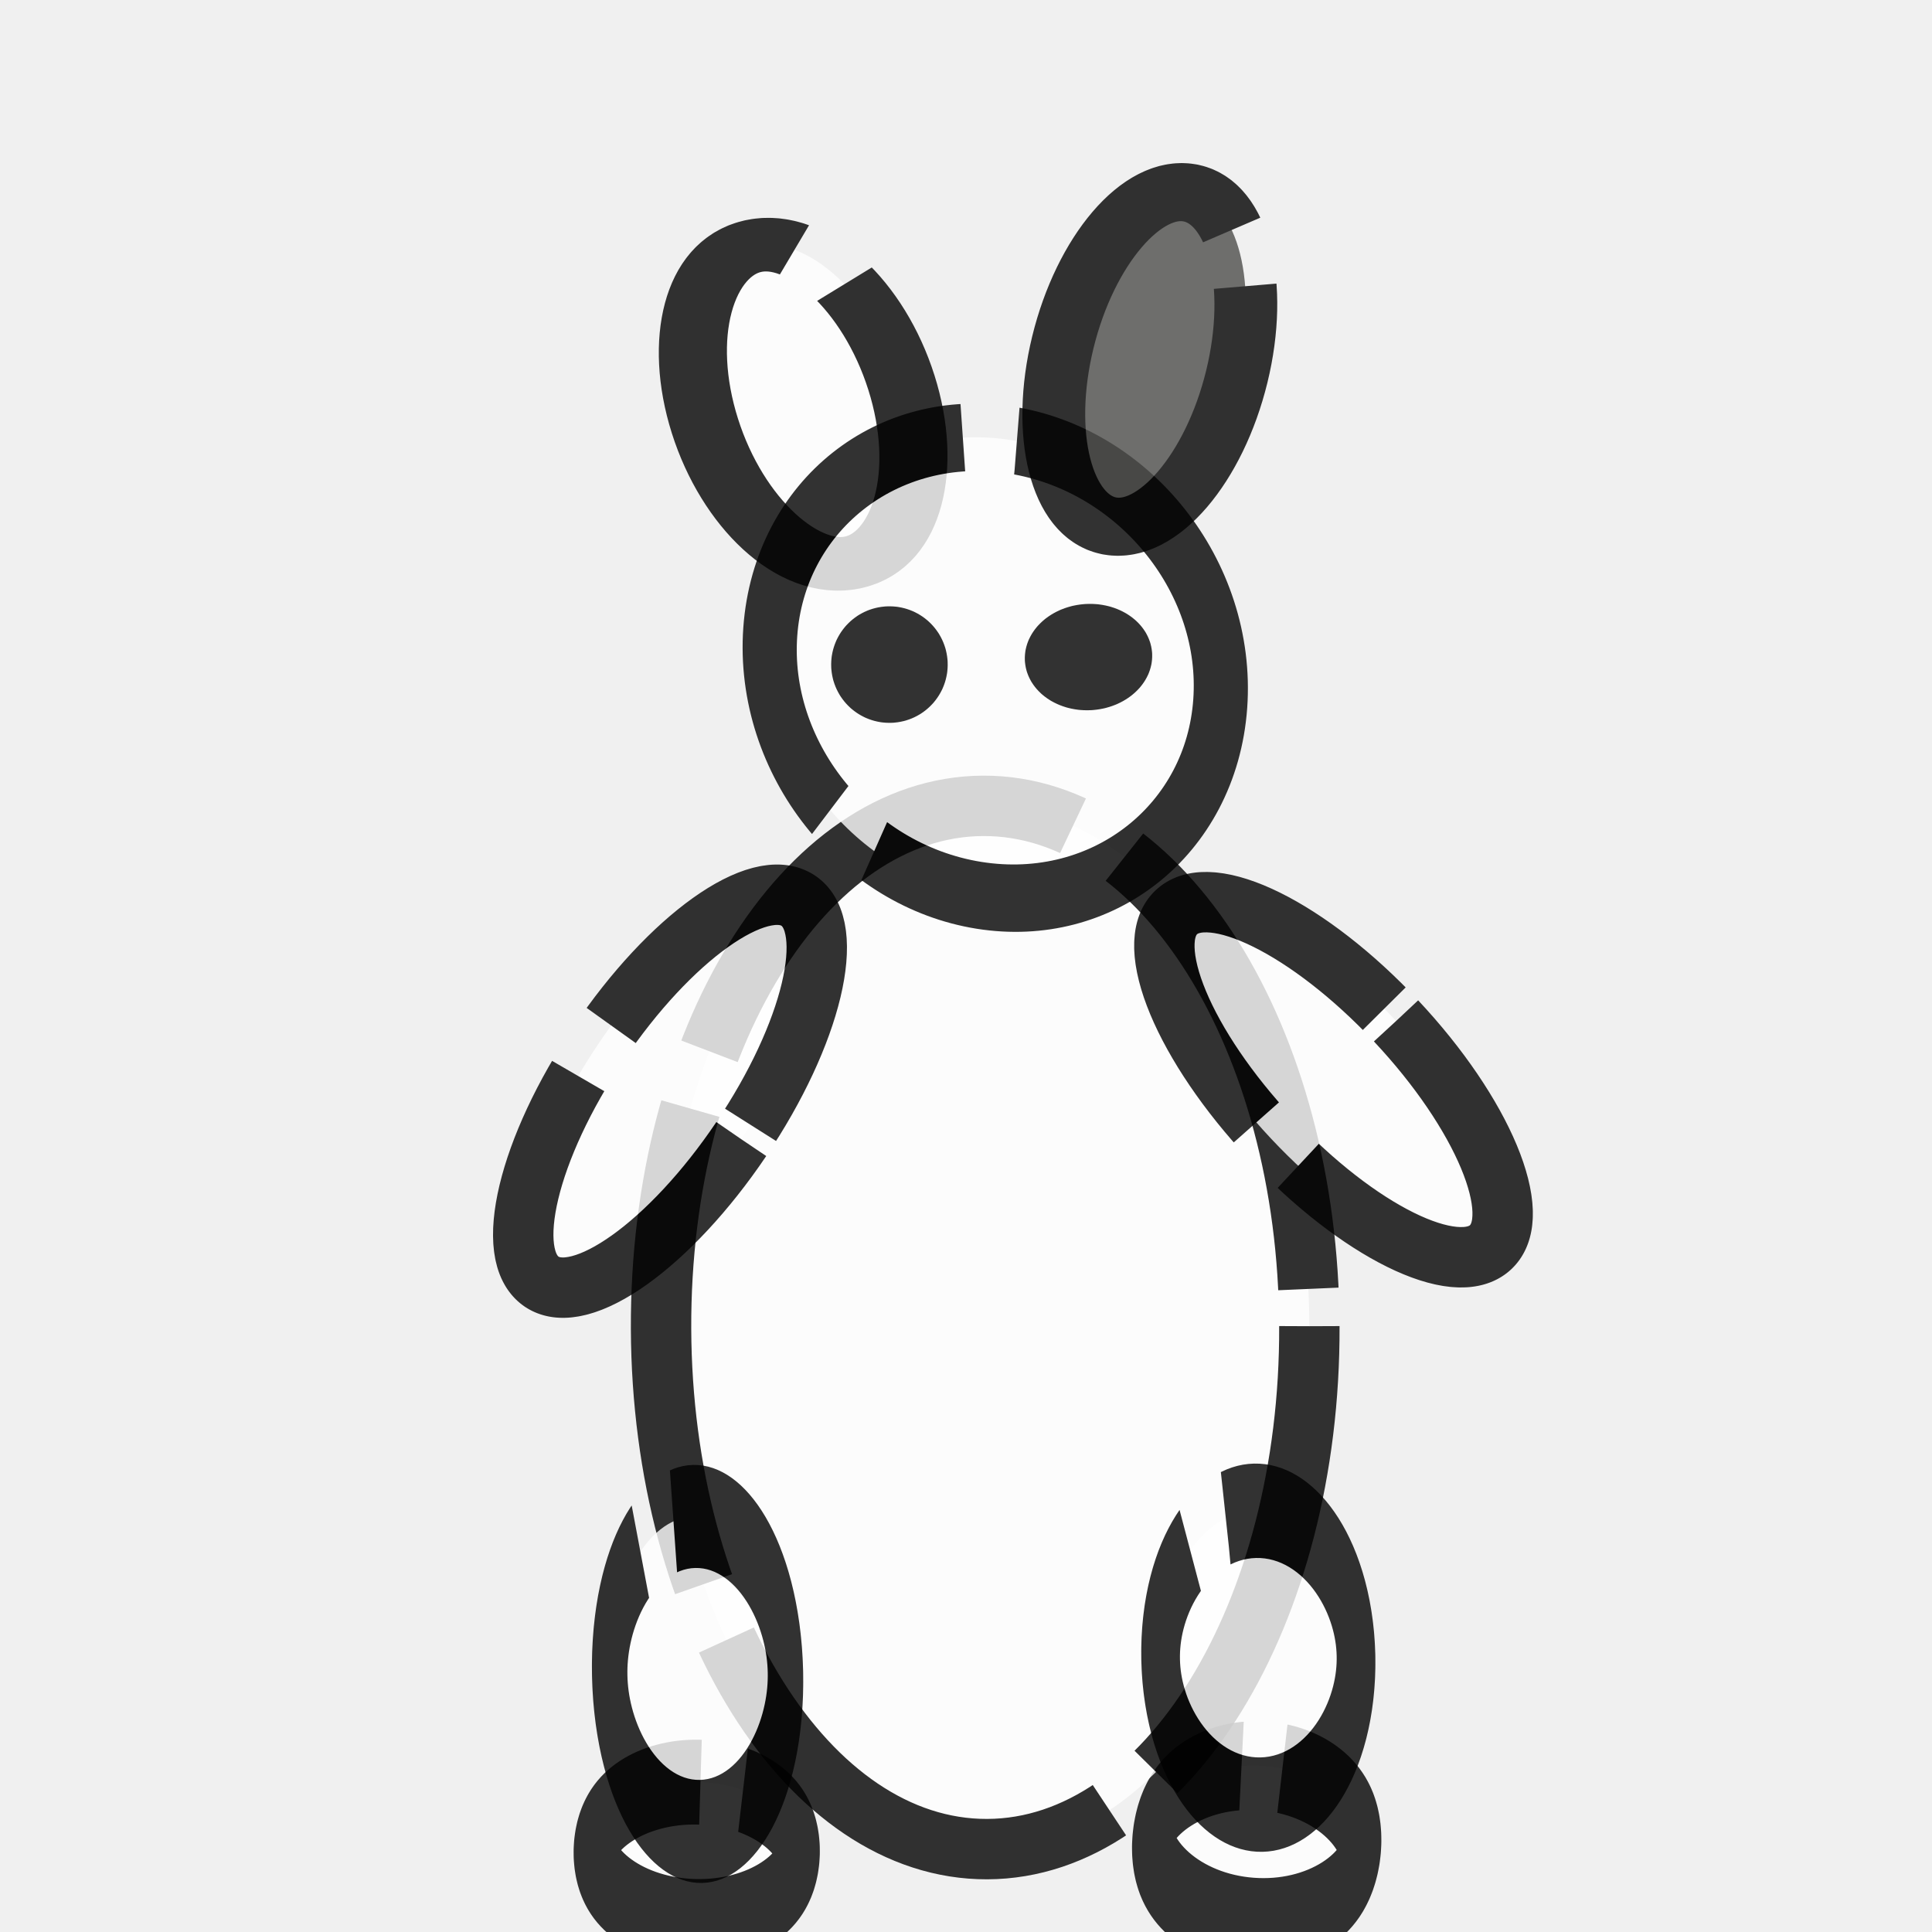
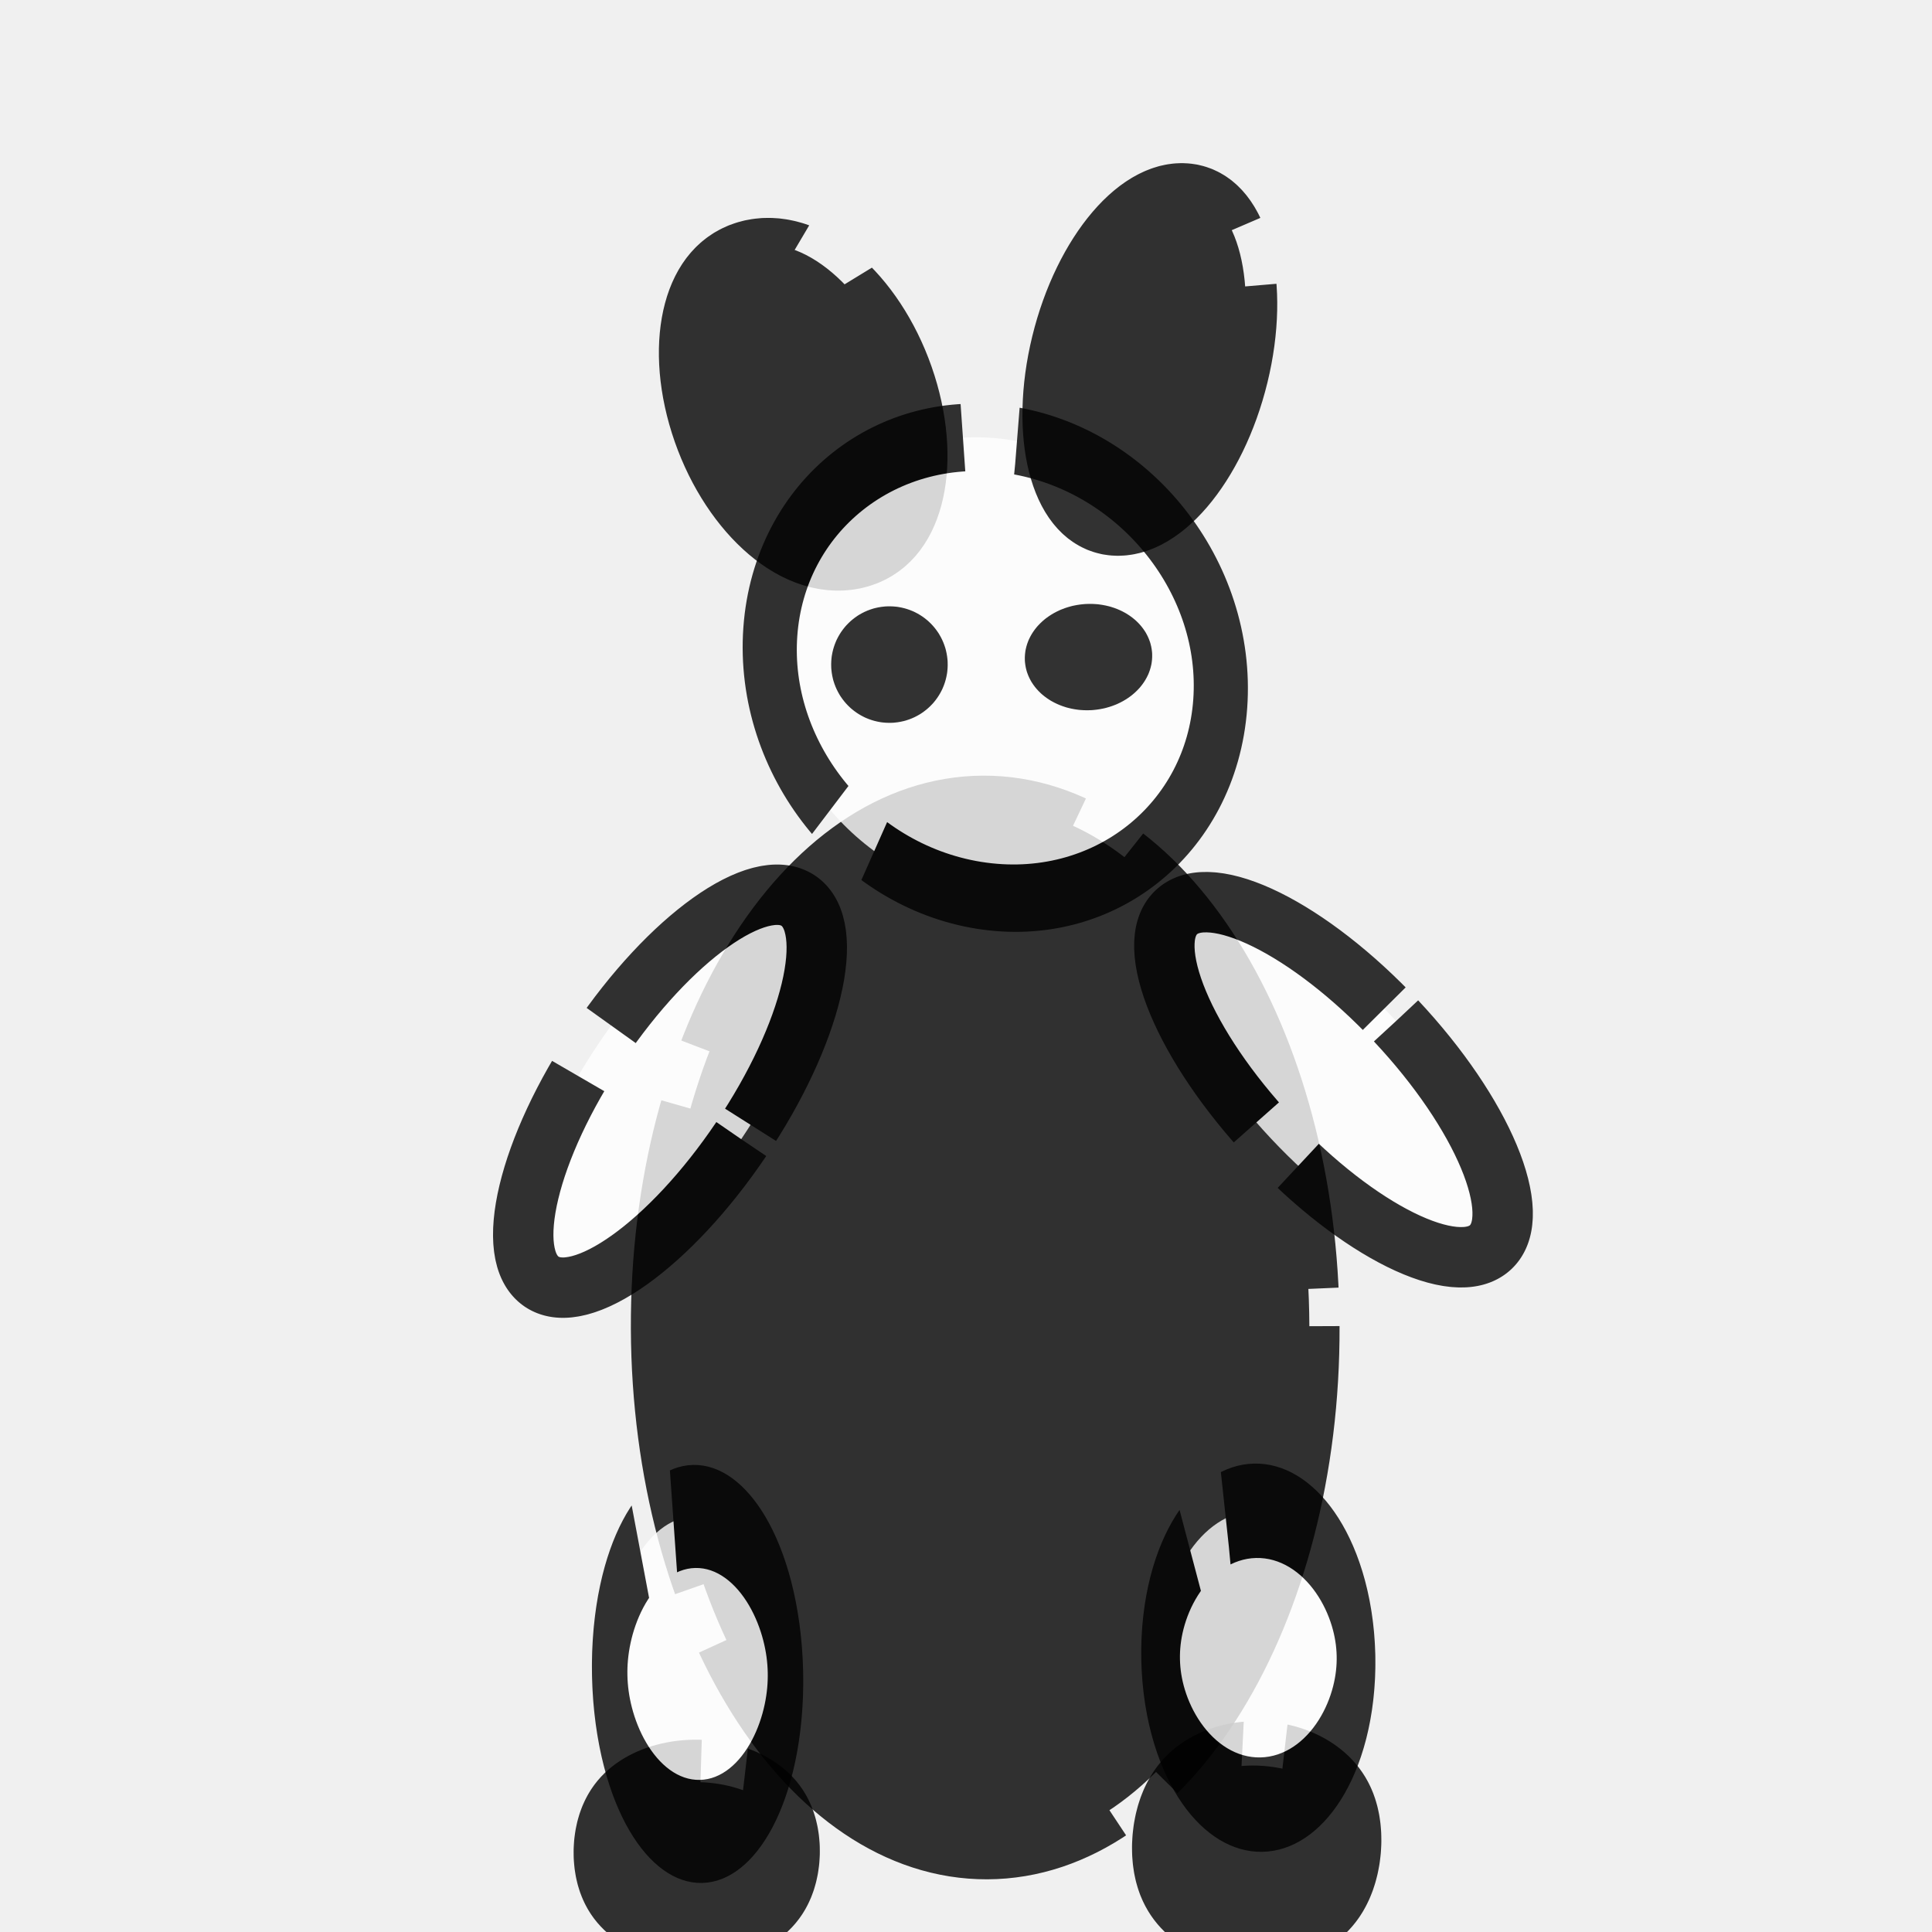
<svg xmlns="http://www.w3.org/2000/svg" width="32" height="32" id="svg2" version="1.1">
  <defs id="defs4" />
  <g id="layer1" transform="translate(0,-1020.362)">
-     <path transform="matrix(0.5082587,0.03805256,-0.09563704,1.102545,14.72441,1017.739)" style="fill:#ffffff;fill-opacity:1;stroke:#000000;stroke-opacity:1;stroke-width:1.332;stroke-miterlimit:4;stroke-dasharray:10.652, 1.332;stroke-dashoffset:0;opacity:0.8" id="path3766-3" d="m 20.907,29.476 c 0,0.648 -1.512,1.173 -3.378,1.173 -1.865,0 -3.378,-0.525 -3.378,-1.173 0,-0.648 1.512,-1.173 3.378,-1.173 1.865,0 3.378,0.525 3.378,1.173 z" />
-     <path style="fill:#ffffff;fill-opacity:1;stroke:#000000;stroke-opacity:1;stroke-width:1;stroke-miterlimit:4;stroke-dasharray:8, 1;stroke-dashoffset:0;opacity:0.8" id="path3768" d="m 18.631,21.298 c 0,4.772 -2.404,8.64 -5.369,8.64 -2.965,0 -5.369,-3.868 -5.369,-8.64 0,-4.772 2.404,-8.64 5.369,-8.64 2.965,0 5.369,3.868 5.369,8.64 z" transform="matrix(0.9999922,-0.00395855,0.00395855,0.9999922,2.971918,1021.104)" />
-     <path style="fill:#ffffff;fill-opacity:1;stroke:#000000;stroke-opacity:1;stroke-width:1.462;stroke-miterlimit:4;stroke-dasharray:11.694, 1.462;stroke-dashoffset:0;opacity:0.8" id="path3796-0" d="m 17.493,27.947 c 0,1.257 -1.656,2.276 -3.698,2.276 -2.042,0 -3.698,-1.019 -3.698,-2.276 0,-1.257 1.656,-2.276 3.698,-2.276 2.042,0 3.698,1.019 3.698,2.276 z" transform="matrix(0.437537,-0.0096245,0.02351804,1.069149,14.14856,1018.072)" />
-     <path style="fill:#ffffff;fill-opacity:1;stroke:#000000;stroke-opacity:1;stroke-width:1;stroke-miterlimit:4;stroke-dasharray:8, 1;stroke-dashoffset:0;opacity:0.8" id="path3792-5" d="m 21.191,22.151 c 0,2.101 -0.637,3.804 -1.422,3.804 -0.785,0 -1.422,-1.703 -1.422,-3.804 0,-2.101 0.637,-3.804 1.422,-3.804 0.785,0 1.422,1.703 1.422,3.804 z" transform="matrix(0.7294303,-0.6840551,0.6840551,0.7294303,-7.485534,1035.611)" />
-     <path style="fill:#ffffff;fill-opacity:1;stroke:#000000;stroke-opacity:1;stroke-width:1.428;stroke-miterlimit:4;stroke-dasharray:11.426, 1.428;stroke-dashoffset:0;opacity:0.8" id="path3766" d="m 20.907,29.476 c 0,0.648 -1.512,1.173 -3.378,1.173 -1.865,0 -3.378,-0.525 -3.378,-1.173 0,-0.648 1.512,-1.173 3.378,-1.173 1.865,0 3.378,0.525 3.378,1.173 z" transform="matrix(0.4981626,0.01101159,-0.0259843,0.9835613,3.573584,1021.849)" />
-     <path style="fill:#ffffff;fill-opacity:1;stroke:#000000;stroke-opacity:1;stroke-width:1;stroke-miterlimit:4;stroke-dasharray:8, 1;stroke-dashoffset:0;opacity:0.8" id="path3792" d="m 21.191,22.151 c 0,2.101 -0.637,3.804 -1.422,3.804 -0.785,0 -1.422,-1.703 -1.422,-3.804 0,-2.101 0.637,-3.804 1.422,-3.804 0.785,0 1.422,1.703 1.422,3.804 z" transform="matrix(0.8293327,0.5587551,-0.5587551,0.8293327,7.079298,1009.019)" />
-     <path style="fill:#ffffff;fill-opacity:1;stroke:#000000;stroke-opacity:1;stroke-width:1.101;stroke-miterlimit:4;stroke-dasharray:8.807, 1.101;stroke-dashoffset:0;opacity:0.8" id="path3772" d="m 13.582,7.609 c 0,0.903 -1.512,1.636 -3.378,1.636 -1.865,0 -3.378,-0.732 -3.378,-1.636 0,-0.903 1.512,-1.636 3.378,-1.636 1.865,0 3.378,0.732 3.378,1.636 z" transform="matrix(0.2454737,0.7753027,-0.9946538,0.2195207,18.36616,1017.476)" />
-     <path style="fill:#ffffff;fill-opacity:1;stroke:#000000;stroke-opacity:1;stroke-width:1.159;stroke-miterlimit:4;stroke-dasharray:9.273, 1.159;stroke-dashoffset:0;opacity:0.8" id="path3770" d="m 21.618,9.849 c 0,2.18 -2.165,3.947 -4.836,3.947 -2.671,0 -4.836,-1.767 -4.836,-3.947 0,-2.18 2.165,-3.947 4.836,-3.947 2.671,0 4.836,1.767 4.836,3.947 z" transform="matrix(0.770532,0.1233542,-0.06851811,0.9549843,4.228385,1019.946)" />
-     <path style="fill:#4d4d4b;fill-opacity:1;stroke:#000000;stroke-opacity:1;stroke-width:1.152;stroke-miterlimit:4;stroke-dasharray:9.218, 1.152;stroke-dashoffset:0;opacity:0.8" id="path3772-7" d="m 13.582,7.609 c 0,0.903 -1.512,1.636 -3.378,1.636 -1.865,0 -3.378,-0.732 -3.378,-1.636 0,-0.903 1.512,-1.636 3.378,-1.636 1.865,0 3.378,0.732 3.378,1.636 z" transform="matrix(-0.19936,0.8161358,-0.8805746,-0.1732881,27.77926,1019.306)" />
-     <path style="fill:#ffffff;fill-opacity:1;stroke:#000000;stroke-opacity:1;stroke-width:0.841;stroke-miterlimit:4;stroke-dasharray:6.726, 0.841;stroke-dashoffset:0;opacity:0.8" id="path3794" d="m 20.48,9.707 c 0,0.216 -0.175,0.391 -0.391,0.391 -0.216,0 -0.391,-0.175 -0.391,-0.391 0,-0.216 0.175,-0.391 0.391,-0.391 0.216,0 0.391,0.175 0.391,0.391 z" transform="matrix(1.187023,-0.07665294,0.07665294,1.187023,-9.858381,1021.387)" />
-     <path style="fill:#ffffff;fill-opacity:1;stroke:#000000;stroke-opacity:1;stroke-width:1.489;stroke-miterlimit:4;stroke-dasharray:11.909, 1.489;stroke-dashoffset:0;opacity:0.8" id="path3796" d="m 17.493,27.947 c 0,1.257 -1.656,2.276 -3.698,2.276 -2.042,0 -3.698,-1.019 -3.698,-2.276 0,-1.257 1.656,-2.276 3.698,-2.276 2.042,0 3.698,1.019 3.698,2.276 z" transform="matrix(0.3935587,-0.00844164,0.02458259,1.146068,5.437939,1016.175)" />
-     <path style="fill:#ffffff;fill-opacity:1;stroke:#000000;stroke-opacity:1;stroke-width:0.842;stroke-miterlimit:4;stroke-dasharray:6.738, 0.842;stroke-dashoffset:0;opacity:0.8" id="path3794-0" d="m 20.48,9.707 c 0,0.216 -0.175,0.391 -0.391,0.391 -0.216,0 -0.391,-0.175 -0.391,-0.391 0,-0.216 0.175,-0.391 0.391,-0.391 0.216,0 0.391,0.175 0.391,0.391 z" transform="matrix(1.297477,-0.0837856,0.06987435,1.082052,-8.714258,1022.425)" />
+     <path transform="matrix(0.5082587,0.03805256,-0.09563704,1.102545,14.72441,1017.739)" style="fill:#000000;fill-opacity:1;stroke:#000000;stroke-opacity:1;stroke-width:1.332;stroke-miterlimit:4;stroke-dasharray:10.652, 1.332;stroke-dashoffset:0;opacity:0.8" id="path3766-3" d="m 20.907,29.476 a 3.378,1.173 0 0 1 -3.378,1.173 3.378,1.173 0 0 1 -3.378,-1.173 3.378,1.173 0 0 1 3.378,-1.173 3.378,1.173 0 0 1 3.378,1.173 z" />
+     <path style="fill:#000000;fill-opacity:1;stroke:#000000;stroke-opacity:1;stroke-width:1;stroke-miterlimit:4;stroke-dasharray:8, 1;stroke-dashoffset:0;opacity:0.8" id="path3768" d="m 18.631,21.298 a 5.369,8.64 0 0 1 -5.369,8.64 5.369,8.64 0 0 1 -5.369,-8.64 5.369,8.64 0 0 1 5.369,-8.64 5.369,8.64 0 0 1 5.369,8.64 z" transform="matrix(0.9999922,-0.00395855,0.00395855,0.9999922,2.971918,1021.104)" />
+     <path style="fill:#ffffff;fill-opacity:1;stroke:#000000;stroke-opacity:1;stroke-width:1.462;stroke-miterlimit:4;stroke-dasharray:11.694, 1.462;stroke-dashoffset:0;opacity:0.8" id="path3796-0" d="m 17.493,27.947 a 3.698,2.276 0 0 1 -3.698,2.276 3.698,2.276 0 0 1 -3.698,-2.276 3.698,2.276 0 0 1 3.698,-2.276 3.698,2.276 0 0 1 3.698,2.276 z" transform="matrix(0.437537,-0.0096245,0.02351804,1.069149,14.14856,1018.072)" />
+     <path style="fill:#ffffff;fill-opacity:1;stroke:#000000;stroke-opacity:1;stroke-width:1;stroke-miterlimit:4;stroke-dasharray:8, 1;stroke-dashoffset:0;opacity:0.8" id="path3792-5" d="m 21.191,22.151 a 1.422,3.804 0 0 1 -1.422,3.804 1.422,3.804 0 0 1 -1.422,-3.804 1.422,3.804 0 0 1 1.422,-3.804 1.422,3.804 0 0 1 1.422,3.804 z" transform="matrix(0.7294303,-0.6840551,0.6840551,0.7294303,-7.485534,1035.611)" />
+     <path style="fill:#000000;fill-opacity:1;stroke:#000000;stroke-opacity:1;stroke-width:1.428;stroke-miterlimit:4;stroke-dasharray:11.426, 1.428;stroke-dashoffset:0;opacity:0.8" id="path3766" d="m 20.907,29.476 a 3.378,1.173 0 0 1 -3.378,1.173 3.378,1.173 0 0 1 -3.378,-1.173 3.378,1.173 0 0 1 3.378,-1.173 3.378,1.173 0 0 1 3.378,1.173 z" transform="matrix(0.4981626,0.01101159,-0.0259843,0.9835613,3.573584,1021.849)" />
+     <path style="fill:#ffffff;fill-opacity:1;stroke:#000000;stroke-opacity:1;stroke-width:1;stroke-miterlimit:4;stroke-dasharray:8, 1;stroke-dashoffset:0;opacity:0.8" id="path3792" d="m 21.191,22.151 a 1.422,3.804 0 0 1 -1.422,3.804 1.422,3.804 0 0 1 -1.422,-3.804 1.422,3.804 0 0 1 1.422,-3.804 1.422,3.804 0 0 1 1.422,3.804 z" transform="matrix(0.8293327,0.5587551,-0.5587551,0.8293327,7.079298,1009.019)" />
+     <path style="fill:#000000;fill-opacity:1;stroke:#000000;stroke-opacity:1;stroke-width:1.101;stroke-miterlimit:4;stroke-dasharray:8.807, 1.101;stroke-dashoffset:0;opacity:0.8" id="path3772" d="M 13.582,7.609 A 3.378,1.636 0 0 1 10.204,9.244 3.378,1.636 0 0 1 6.827,7.609 3.378,1.636 0 0 1 10.204,5.973 3.378,1.636 0 0 1 13.582,7.609 Z" transform="matrix(0.2454737,0.7753027,-0.9946538,0.2195207,18.36616,1017.476)" />
+     <path style="fill:#ffffff;fill-opacity:1;stroke:#000000;stroke-opacity:1;stroke-width:1.159;stroke-miterlimit:4;stroke-dasharray:9.273, 1.159;stroke-dashoffset:0;opacity:0.8" id="path3770" d="M 21.618,9.849 A 4.836,3.947 0 0 1 16.782,13.796 4.836,3.947 0 0 1 11.947,9.849 4.836,3.947 0 0 1 16.782,5.902 4.836,3.947 0 0 1 21.618,9.849 Z" transform="matrix(0.770532,0.1233542,-0.06851811,0.9549843,4.228385,1019.946)" />
+     <path style="fill:#000000;fill-opacity:1;stroke:#000000;stroke-opacity:1;stroke-width:1.152;stroke-miterlimit:4;stroke-dasharray:9.218, 1.152;stroke-dashoffset:0;opacity:0.8" id="path3772-7" d="M 13.582,7.609 A 3.378,1.636 0 0 1 10.204,9.244 3.378,1.636 0 0 1 6.827,7.609 3.378,1.636 0 0 1 10.204,5.973 3.378,1.636 0 0 1 13.582,7.609 Z" transform="matrix(-0.19936,0.8161358,-0.8805746,-0.1732881,27.77926,1019.306)" />
+     <path style="fill:#ffffff;fill-opacity:1;stroke:#000000;stroke-opacity:1;stroke-width:0.841;stroke-miterlimit:4;stroke-dasharray:6.726, 0.841;stroke-dashoffset:0;opacity:0.8" id="path3794" d="M 20.48,9.707 A 0.391,0.391 0 0 1 20.089,10.098 0.391,0.391 0 0 1 19.698,9.707 0.391,0.391 0 0 1 20.089,9.316 0.391,0.391 0 0 1 20.48,9.707 Z" transform="matrix(1.187023,-0.07665294,0.07665294,1.187023,-9.858381,1021.387)" />
+     <path style="fill:#ffffff;fill-opacity:1;stroke:#000000;stroke-opacity:1;stroke-width:1.489;stroke-miterlimit:4;stroke-dasharray:11.909, 1.489;stroke-dashoffset:0;opacity:0.8" id="path3796" d="m 17.493,27.947 a 3.698,2.276 0 0 1 -3.698,2.276 3.698,2.276 0 0 1 -3.698,-2.276 3.698,2.276 0 0 1 3.698,-2.276 3.698,2.276 0 0 1 3.698,2.276 z" transform="matrix(0.3935587,-0.00844164,0.02458259,1.146068,5.437939,1016.175)" />
+     <path style="fill:#ffffff;fill-opacity:1;stroke:#000000;stroke-opacity:1;stroke-width:0.842;stroke-miterlimit:4;stroke-dasharray:6.738, 0.842;stroke-dashoffset:0;opacity:0.8" id="path3794-0" d="M 20.48,9.707 A 0.391,0.391 0 0 1 20.089,10.098 0.391,0.391 0 0 1 19.698,9.707 0.391,0.391 0 0 1 20.089,9.316 0.391,0.391 0 0 1 20.48,9.707 Z" transform="matrix(1.297477,-0.0837856,0.06987435,1.082052,-8.714258,1022.425)" />
  </g>
</svg>
